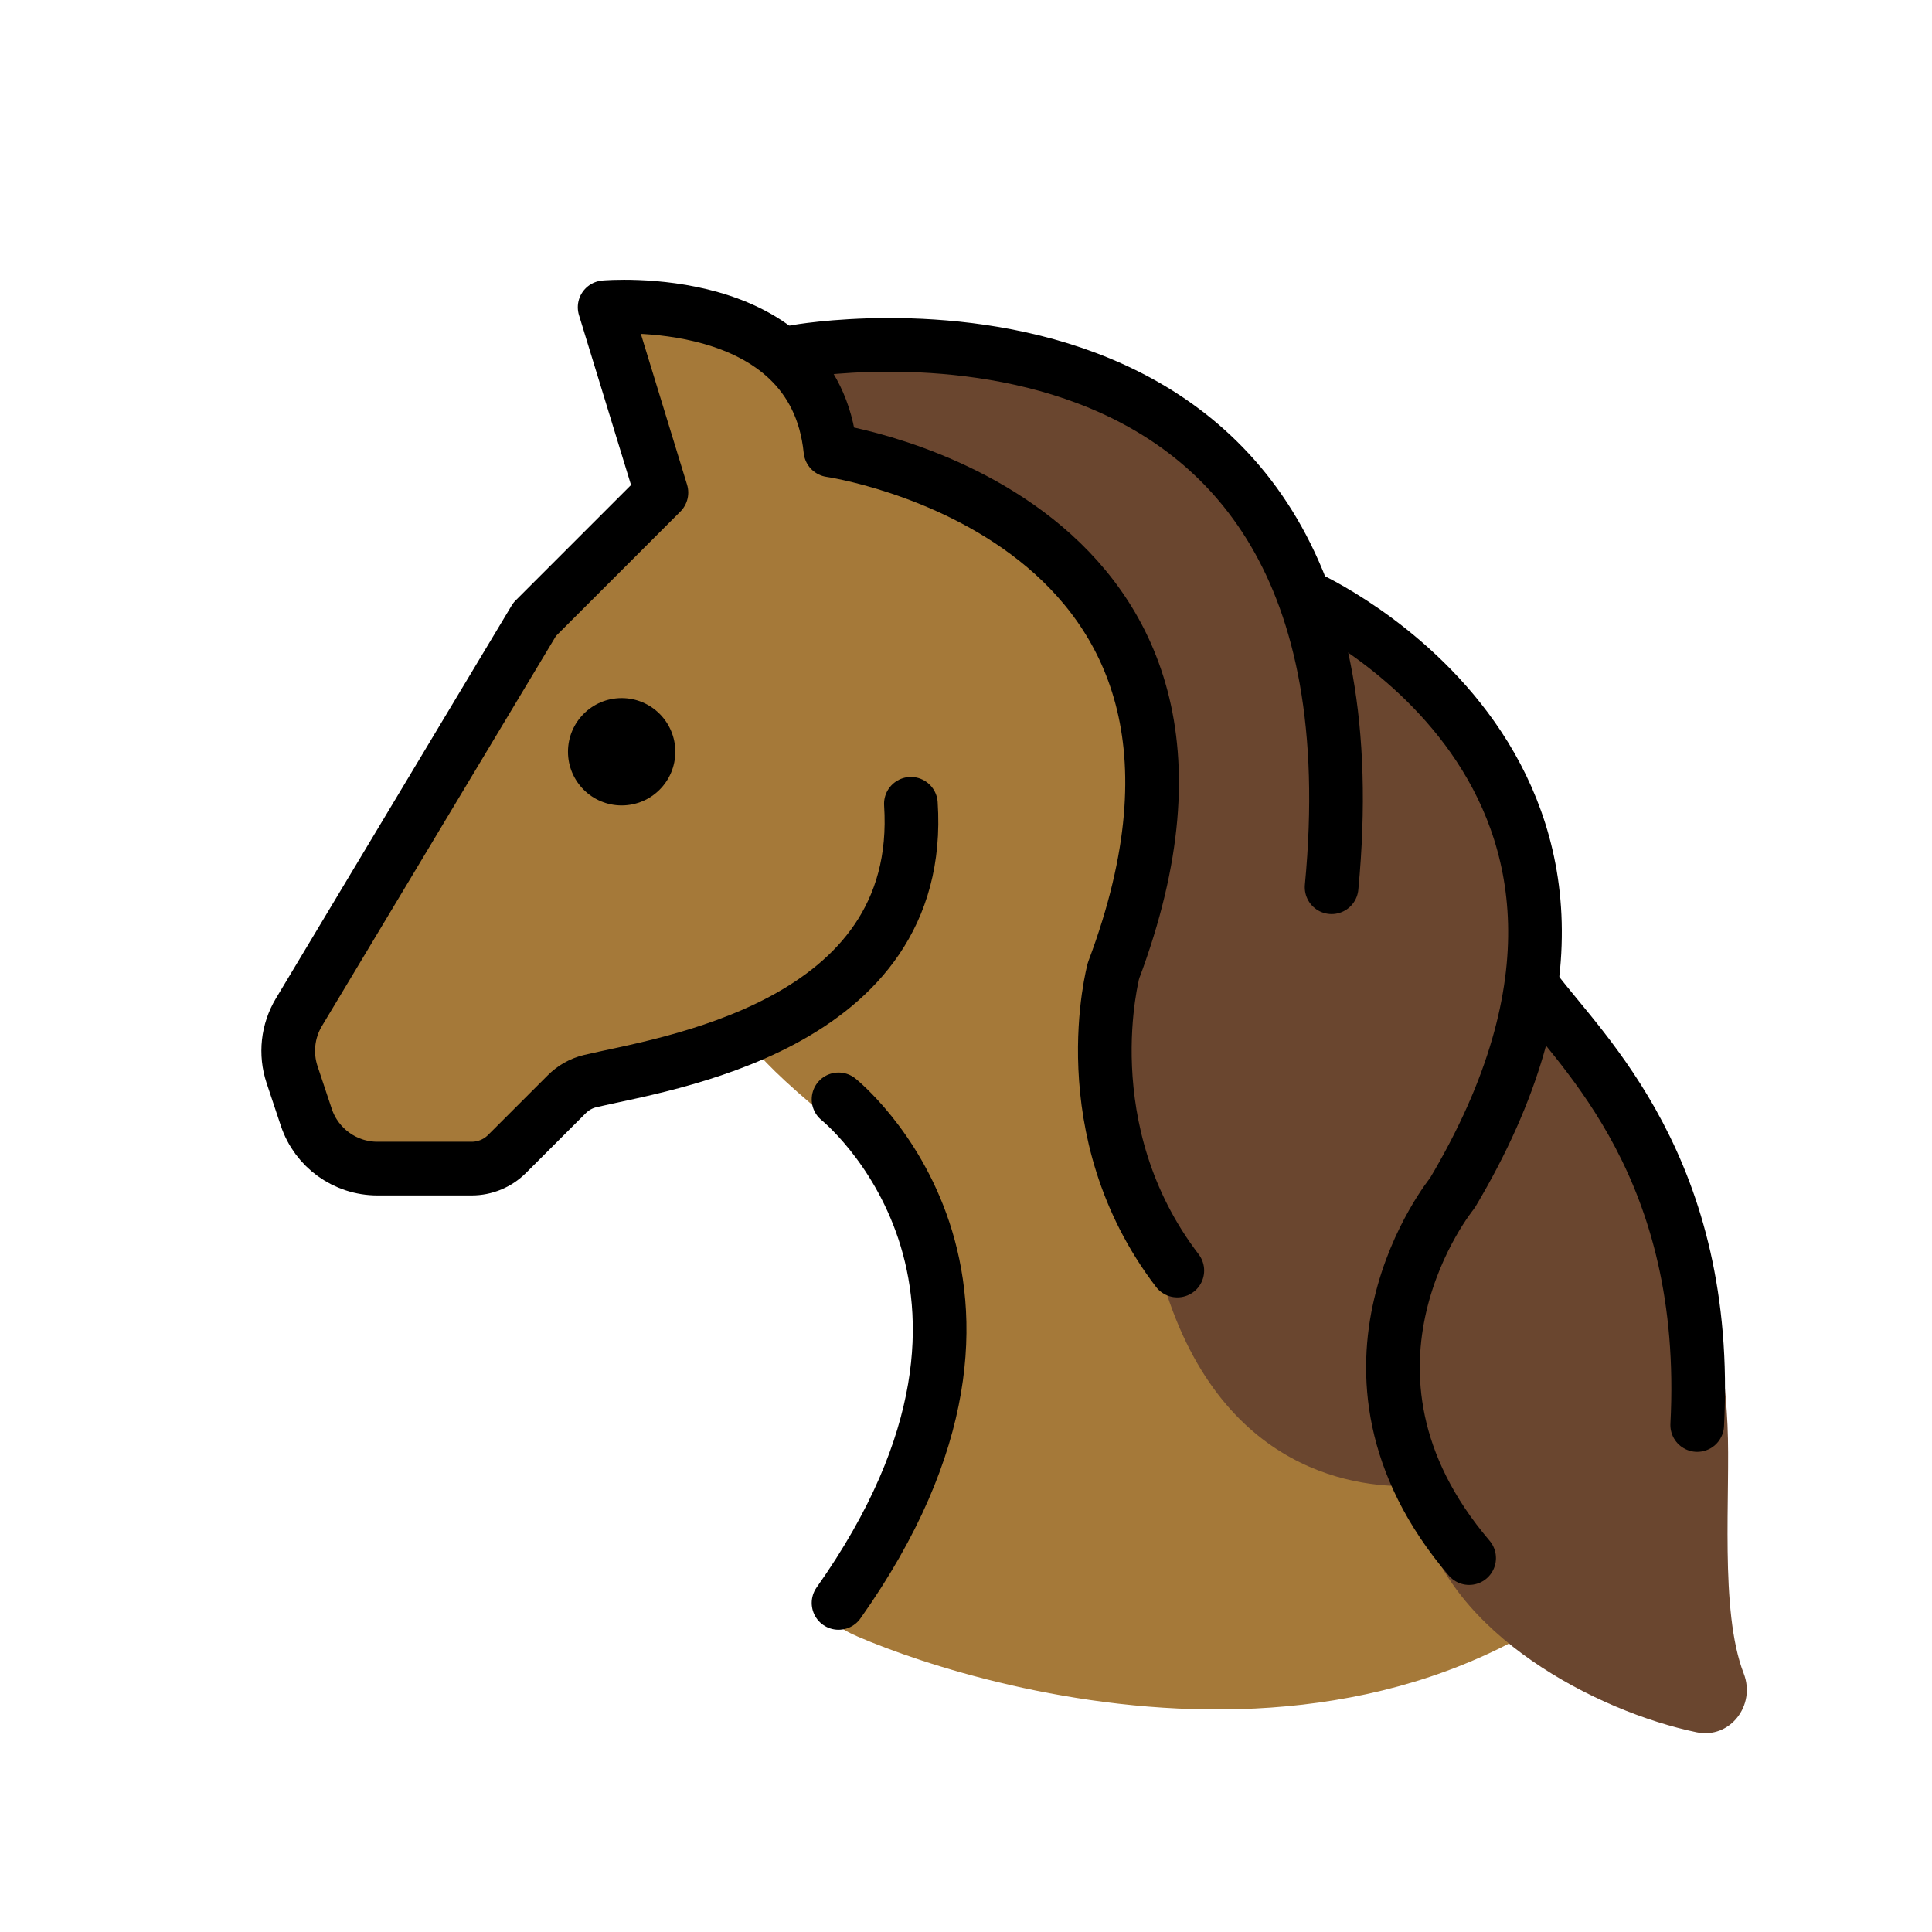
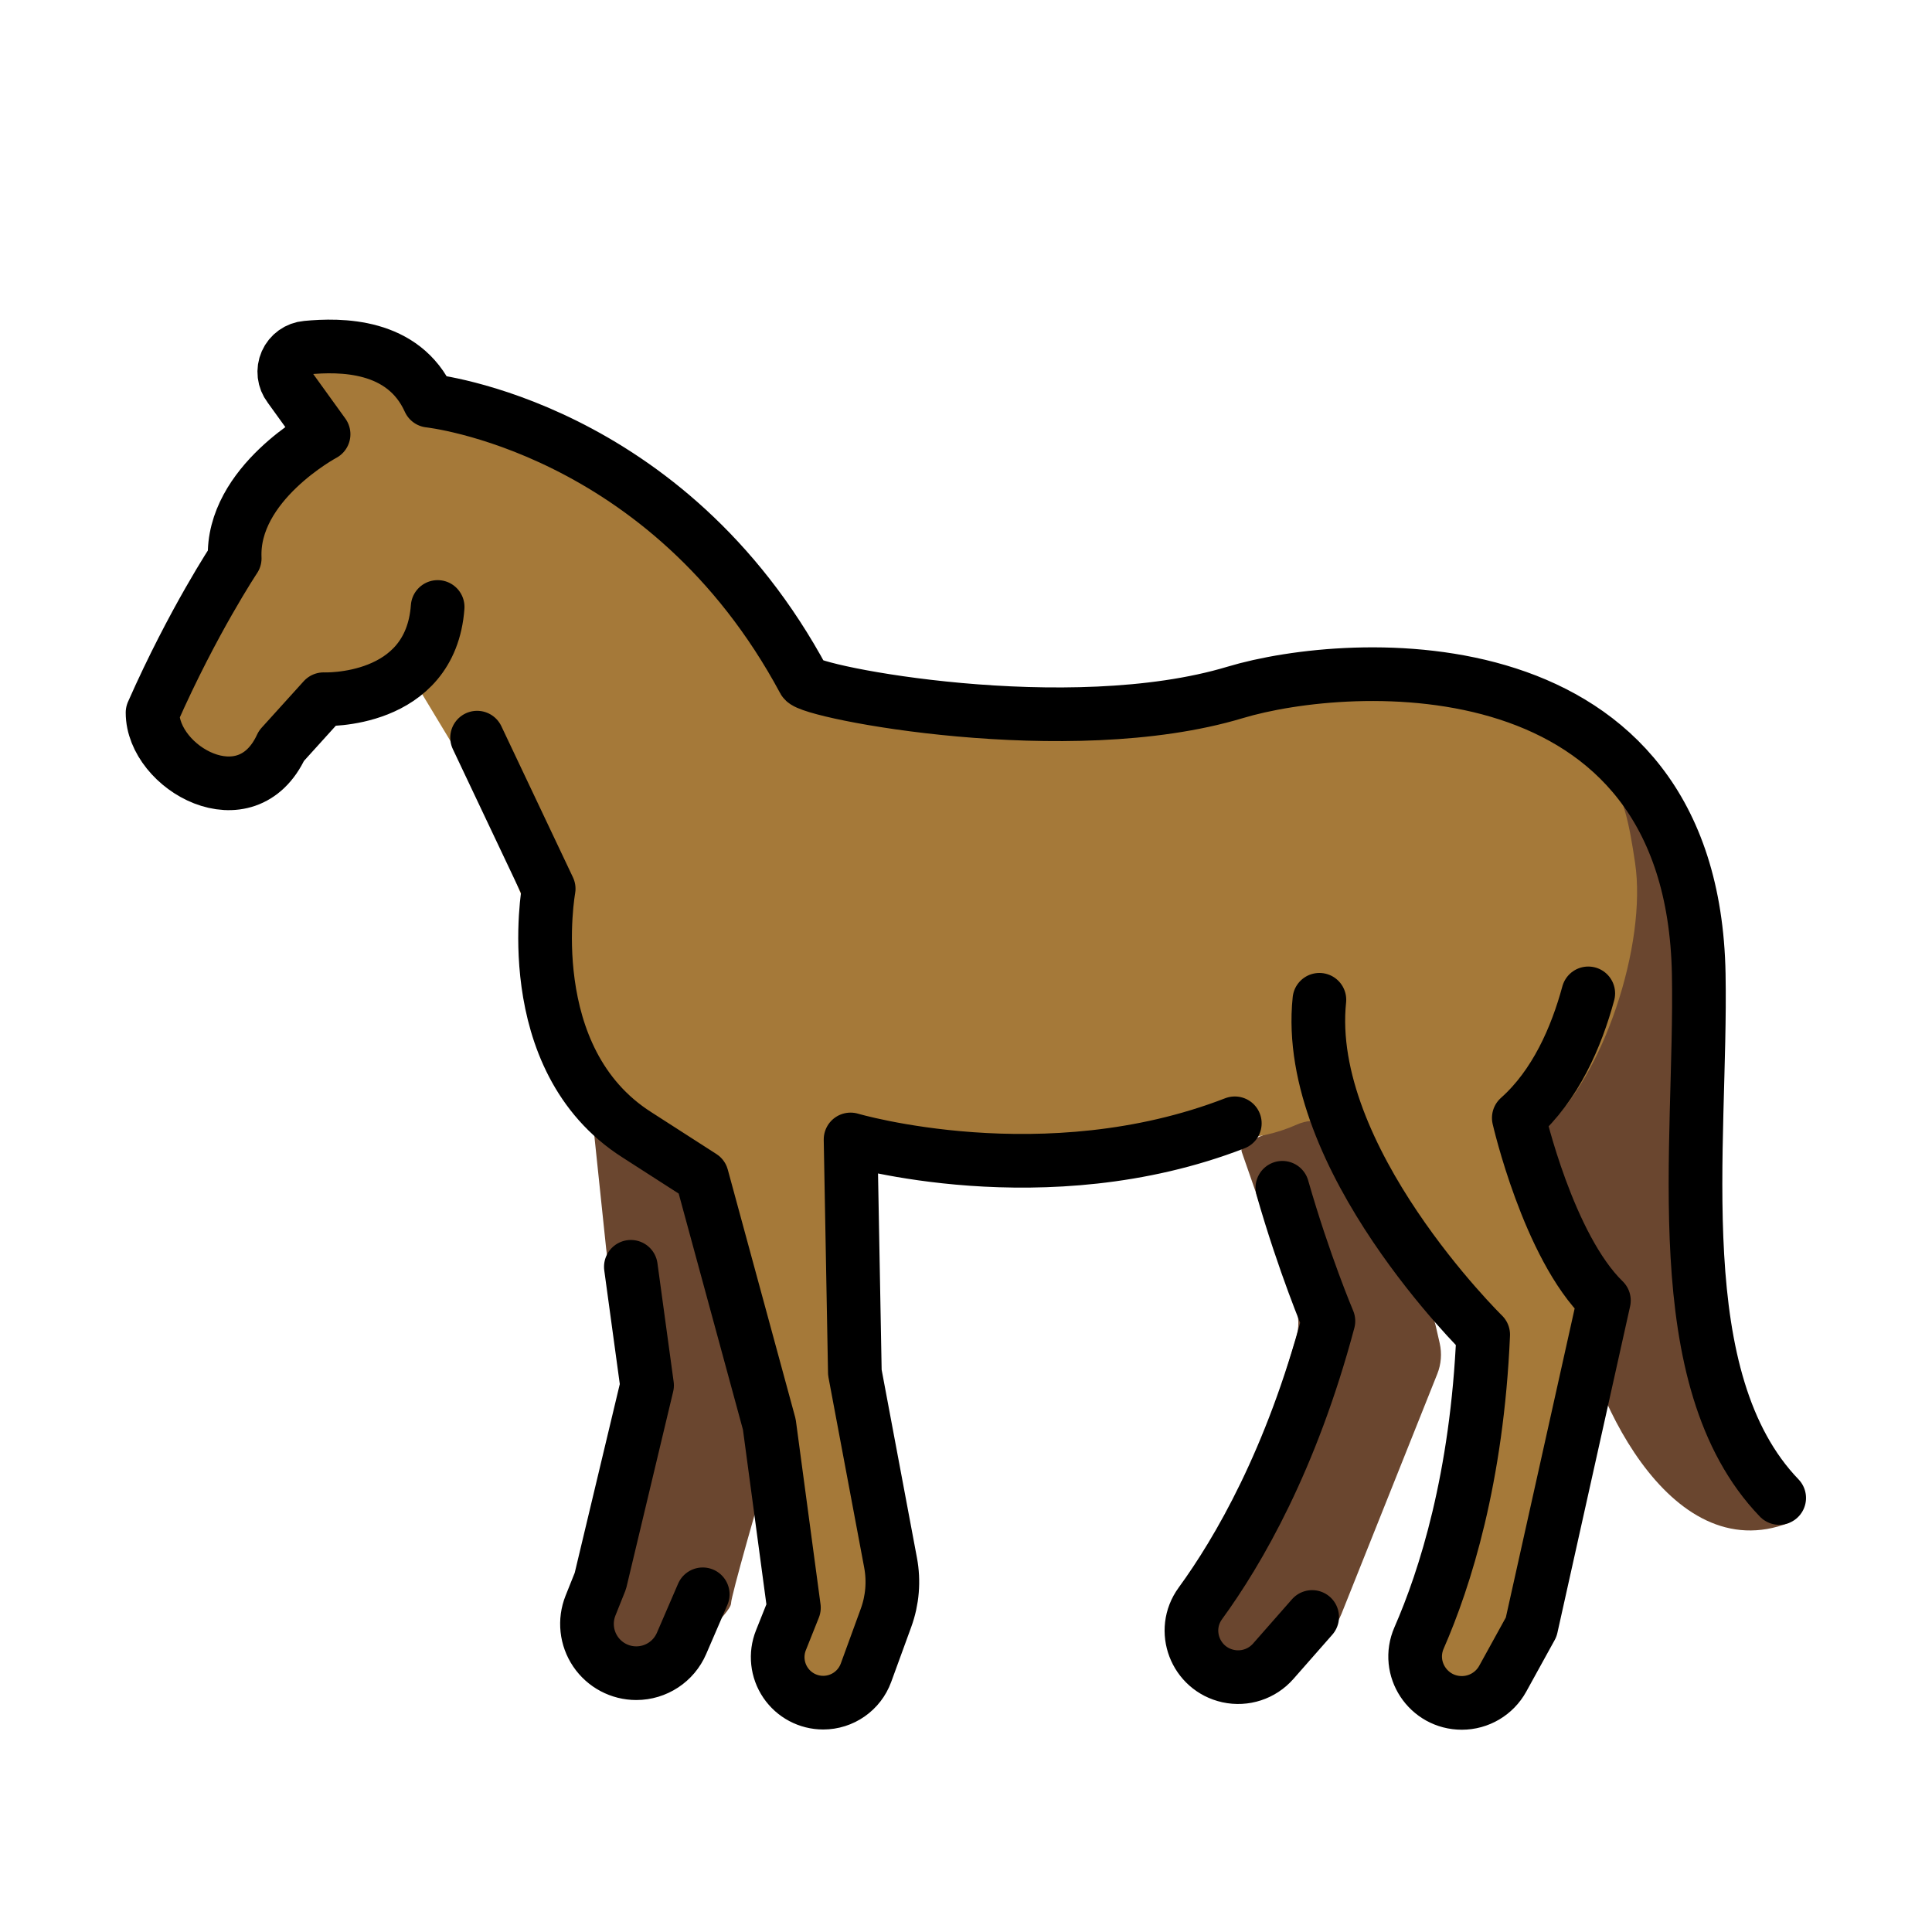
<svg xmlns="http://www.w3.org/2000/svg" viewBox="0 0 72 72" role="img" aria-label="horse / 马">
-   <path fill="#a57939" d="m22.801 11.596l1.786 6.502l-4.543 5.088l-9.243 15.243l1.046 3.55l2.073.72l3.796.657l2.659-2.481l7.39-2.29s.253 1.037 5.687 5.105c.813.609 1.099 1.14 1.87 2.358l.496 3.28c.15 1.798-.455 3.845-1.068 5.542l-.746 1.64c-.38 1.052-1.799 1.96-2.484 2.845c-.434.56-1.092.973.448 1.637c4.822 2.075 22.455 7.374 32-6.73l-.292-3.502a18.6 18.6 0 0 0-1.07-4.85a14.4 14.4 0 0 0-2.868-4.733l-2.291-2.518l-1.311-2.04l.053-5.423l-2.397-4.374l-4.49-3.727l-2.667-4.5l-5.167-4.166l-5.63-.944a7.8 7.8 0 0 0-2.03-.072l-3.439.327a3.2 3.2 0 0 1-2.03-.311l-1.129-.588a11.3 11.3 0 0 0-4.409-1.246Z" />
-   <path fill="#6a462f" d="M64.983 62.366c-.91-2.343-.485-6.708-.604-9.26c-.527-11.22-6.84-14.65-6.84-14.65l-1.316.194c1.075-6.526-1.642-10.867-1.642-10.867l-4.7-4.438l-.825.327c-3.016-7.24-9.409-9.291-9.167-9.492l-10.6-.615l2.461 4.065l5.792 2.08l3.532 2.842l2.276 4.312l.284 4.893l-1.417 5.643l-.192 3.552c-.089 1.64.132 3.282.65 4.84l.8 2.406c2.32 7.116 7.771 7.284 9.416 7.164l.036.786l.042.32c1.012 4.441 6.55 7.32 10.26 8.089c1.244.257 2.214-1.006 1.754-2.191m-12.59-8.453l.448.374l.014.297c-.157-.223-.318-.446-.463-.67" />
-   <path fill="none" stroke="#000" stroke-linecap="round" stroke-linejoin="round" stroke-width="2" d="M57.205 36.868c1.768 2.362 6.545 6.682 6.045 16.238m-32-12.136s8.478 6.783 0 18.766" />
-   <path fill="none" stroke="#000" stroke-linecap="round" stroke-linejoin="round" stroke-width="2" d="M33.946 29.955c.55 8.356-9.322 9.703-11.954 10.335c-.332.08-.632.25-.873.492l-2.223 2.222c-.35.35-.824.546-1.318.546h-3.512a2.795 2.795 0 0 1-2.651-1.911l-.531-1.593a2.8 2.8 0 0 1 .255-2.322l8.786-14.643l4.724-4.724l-2.116-6.906s7.803-.698 8.414 5.331c0 0 16.928 2.442 10.553 19.383c0 0-1.625 5.949 2.375 11.185" />
-   <path fill="none" stroke="#000" stroke-linecap="round" stroke-linejoin="round" stroke-width="2" d="M29.667 13.106s22.244-4.02 19.958 19.959" />
-   <path fill="none" stroke="#000" stroke-linecap="round" stroke-linejoin="round" stroke-width="2" d="M48.669 22.24s14.766 6.587 5.456 22.22c0 0-5.375 6.563.625 13.605" />
-   <circle cx="23.167" cy="28.016" r="2" />
+   <path fill="#6a462f" d="m46.282 42.945l1.996 5.726c.135.388.143.809.023 1.201l-2.14 6.977q-.074.244-.21.46l-1.613 2.569a1.63 1.63 0 0 0 1.32 2.497l.635.023a1.93 1.93 0 0 0 1.023-.25l1.837-1.04a1.93 1.93 0 0 0 .84-.964l3.57-8.941a1.93 1.93 0 0 0 .09-1.146l-.15-.656a2 2 0 0 0-.055-.187c-.218-.6-1.502-4.104-2.585-6.47a1.934 1.934 0 0 0-2.516-.982l-1.9.808a.3.3 0 0 0-.165.375m11.059-13.03l.054 2.696l-.689 6.316a11.4 11.4 0 0 0 .963 5.976l.12.261c.482 1.057.81 2.178.949 3.332c.392 3.236 3.418 10.02 7.947 8.25l-.712-.518a8.7 8.7 0 0 1-1.154-2.27l-1.163-3.482a9.3 9.3 0 0 1-.477-2.797a1714 1714 0 0 1-.114-8.394c.004-.23-.2-2.42-.375-4.228a11.5 11.5 0 0 0-1.442-4.574l-.801-1.418a1.66 1.66 0 0 0-3.106.85" />
+   <path fill="#a57939" d="M10.81 13.29c1.139 3.392-2.043 5.957-2.92 8.968c-1.649 1.83-2.891 5.836.016 6.639c.49.135 1.014-.014 1.405-.338c2.145-1.773 5.956-3.602 6.152-3.138l1.372 2.275c.022.037.04.07.06.108c.33.657 3.608 7.242 3.674 9.336c.347 3.828 4.542 5.095 5.96 8.152q.067.147.108.301c1.16 4.255 2.42 8.55 2.708 12.973c.021.328-.03.67-.203.95c-1.553 2.537 2.782 5.556 3.504 1.773c1.158-3.662-.728-7.357-.678-11.06c.202-1.78-.383-4.692.095-6.453c.189-.694.853-1.153 1.572-1.163l12.344-.182a6 6 0 0 0 2.344-.518a1.67 1.67 0 0 1 2.01.506c1.163 1.519 3.287 4.401 4.403 6.591q.108.21.157.442c.744 3.487-.577 6.973-1.64 10.246c-1.162 2.592 2.062 4.688 3.234 1.698c1.384-4.204 2.645-8.547 2.897-13c.013-.23-.014-.47-.096-.686c-.854-2.258-3.007-3.018-1.737-5.644c2.198-1.9 3.836-6.887 3.383-9.914c-.436-2.91-.792-4.139-4.784-5.773c-.095-.04-.2-.074-.3-.098c-5.946-1.467-12.062 1.606-18.026.696c-.048-.007-7.194-.374-9.256-3.232c-2.368-3.529-5.572-6.668-9.713-7.966c-2.63-.687-4.81-3.352-7.689-2.602z" />
+   <path fill="#6a462f" d="m22.03 41.189l.56 5.346c.06.574.222 1.133.48 1.65l.412.831c.46.925.611 1.971.433 2.988l-.824 4.708a5 5 0 0 1-.086.395l-.784 2.985a1.63 1.63 0 0 0 2.008 1.987a4.9 4.9 0 0 0 2.128-1.23c.451-.442.887-.917.887-1.098c0-.27 1.034-3.868 1.615-5.868a4.8 4.8 0 0 0 .01-2.653l-1.374-4.896a4.8 4.8 0 0 0-.56-1.264l-.58-.923a4.84 4.84 0 0 0-1.926-1.752l-2.398-1.205z" />
+   <g fill="none" stroke="#000" stroke-linecap="round" stroke-linejoin="round" stroke-width="2">
+     <path d="M16.31 22.62c-.264 3.606-4.25 3.438-4.25 3.438l-1.571 1.736c-1.304 2.826-4.804.826-4.804-1.236c1.508-3.415 3.062-5.75 3.062-5.75c-.125-2.792 3.312-4.625 3.312-4.625l-1.278-1.772a.907.907 0 0 1 .642-1.455c1.253-.119 3.615-.146 4.574 1.977c0 0 8.865.933 13.96 10.43c.238.444 9.877 2.308 16.07.442c4.284-1.29 17.05-2.062 17.28 10.5c.117 6.406-1.252 15.1 2.998 19.52" />
+     <path d="M59.19 37.02c-.442 1.631-1.221 3.426-2.589 4.642c0 0 1.096 4.786 3.172 6.804l-2.71 12.17l-1.062 1.927a1.74 1.74 0 0 1-1.522.899h0c-1.252 0-2.096-1.276-1.594-2.423c.968-2.212 2.16-5.956 2.389-11.3c0 0-6.722-6.584-6.104-12.48M17.78 27.49l2.668 5.633s-1.153 6.343 3.287 9.168l2.422 1.557l2.513 9.234l.917 6.833l-.484 1.213a1.696 1.696 0 0 0 1.576 2.325h0c.712 0 1.349-.445 1.594-1.115l.746-2.045c.24-.658.299-1.368.17-2.056l-1.331-7.089l-.16-8.684s7.241 2.141 14.32-.602M23.51 47.21l.604 4.42l-1.74 7.287l-.368.92a1.837 1.837 0 0 0 1.706 2.518h0c.734 0 1.397-.436 1.687-1.11l.79-1.83m22.711.845l-1.452 1.652a1.74 1.74 0 0 1-1.68.55h0c-1.223-.27-1.771-1.699-1.033-2.71c1.422-1.952 3.394-5.35 4.771-10.52c0 0-.905-2.134-1.716-4.967" />
+   </g>
</svg>
